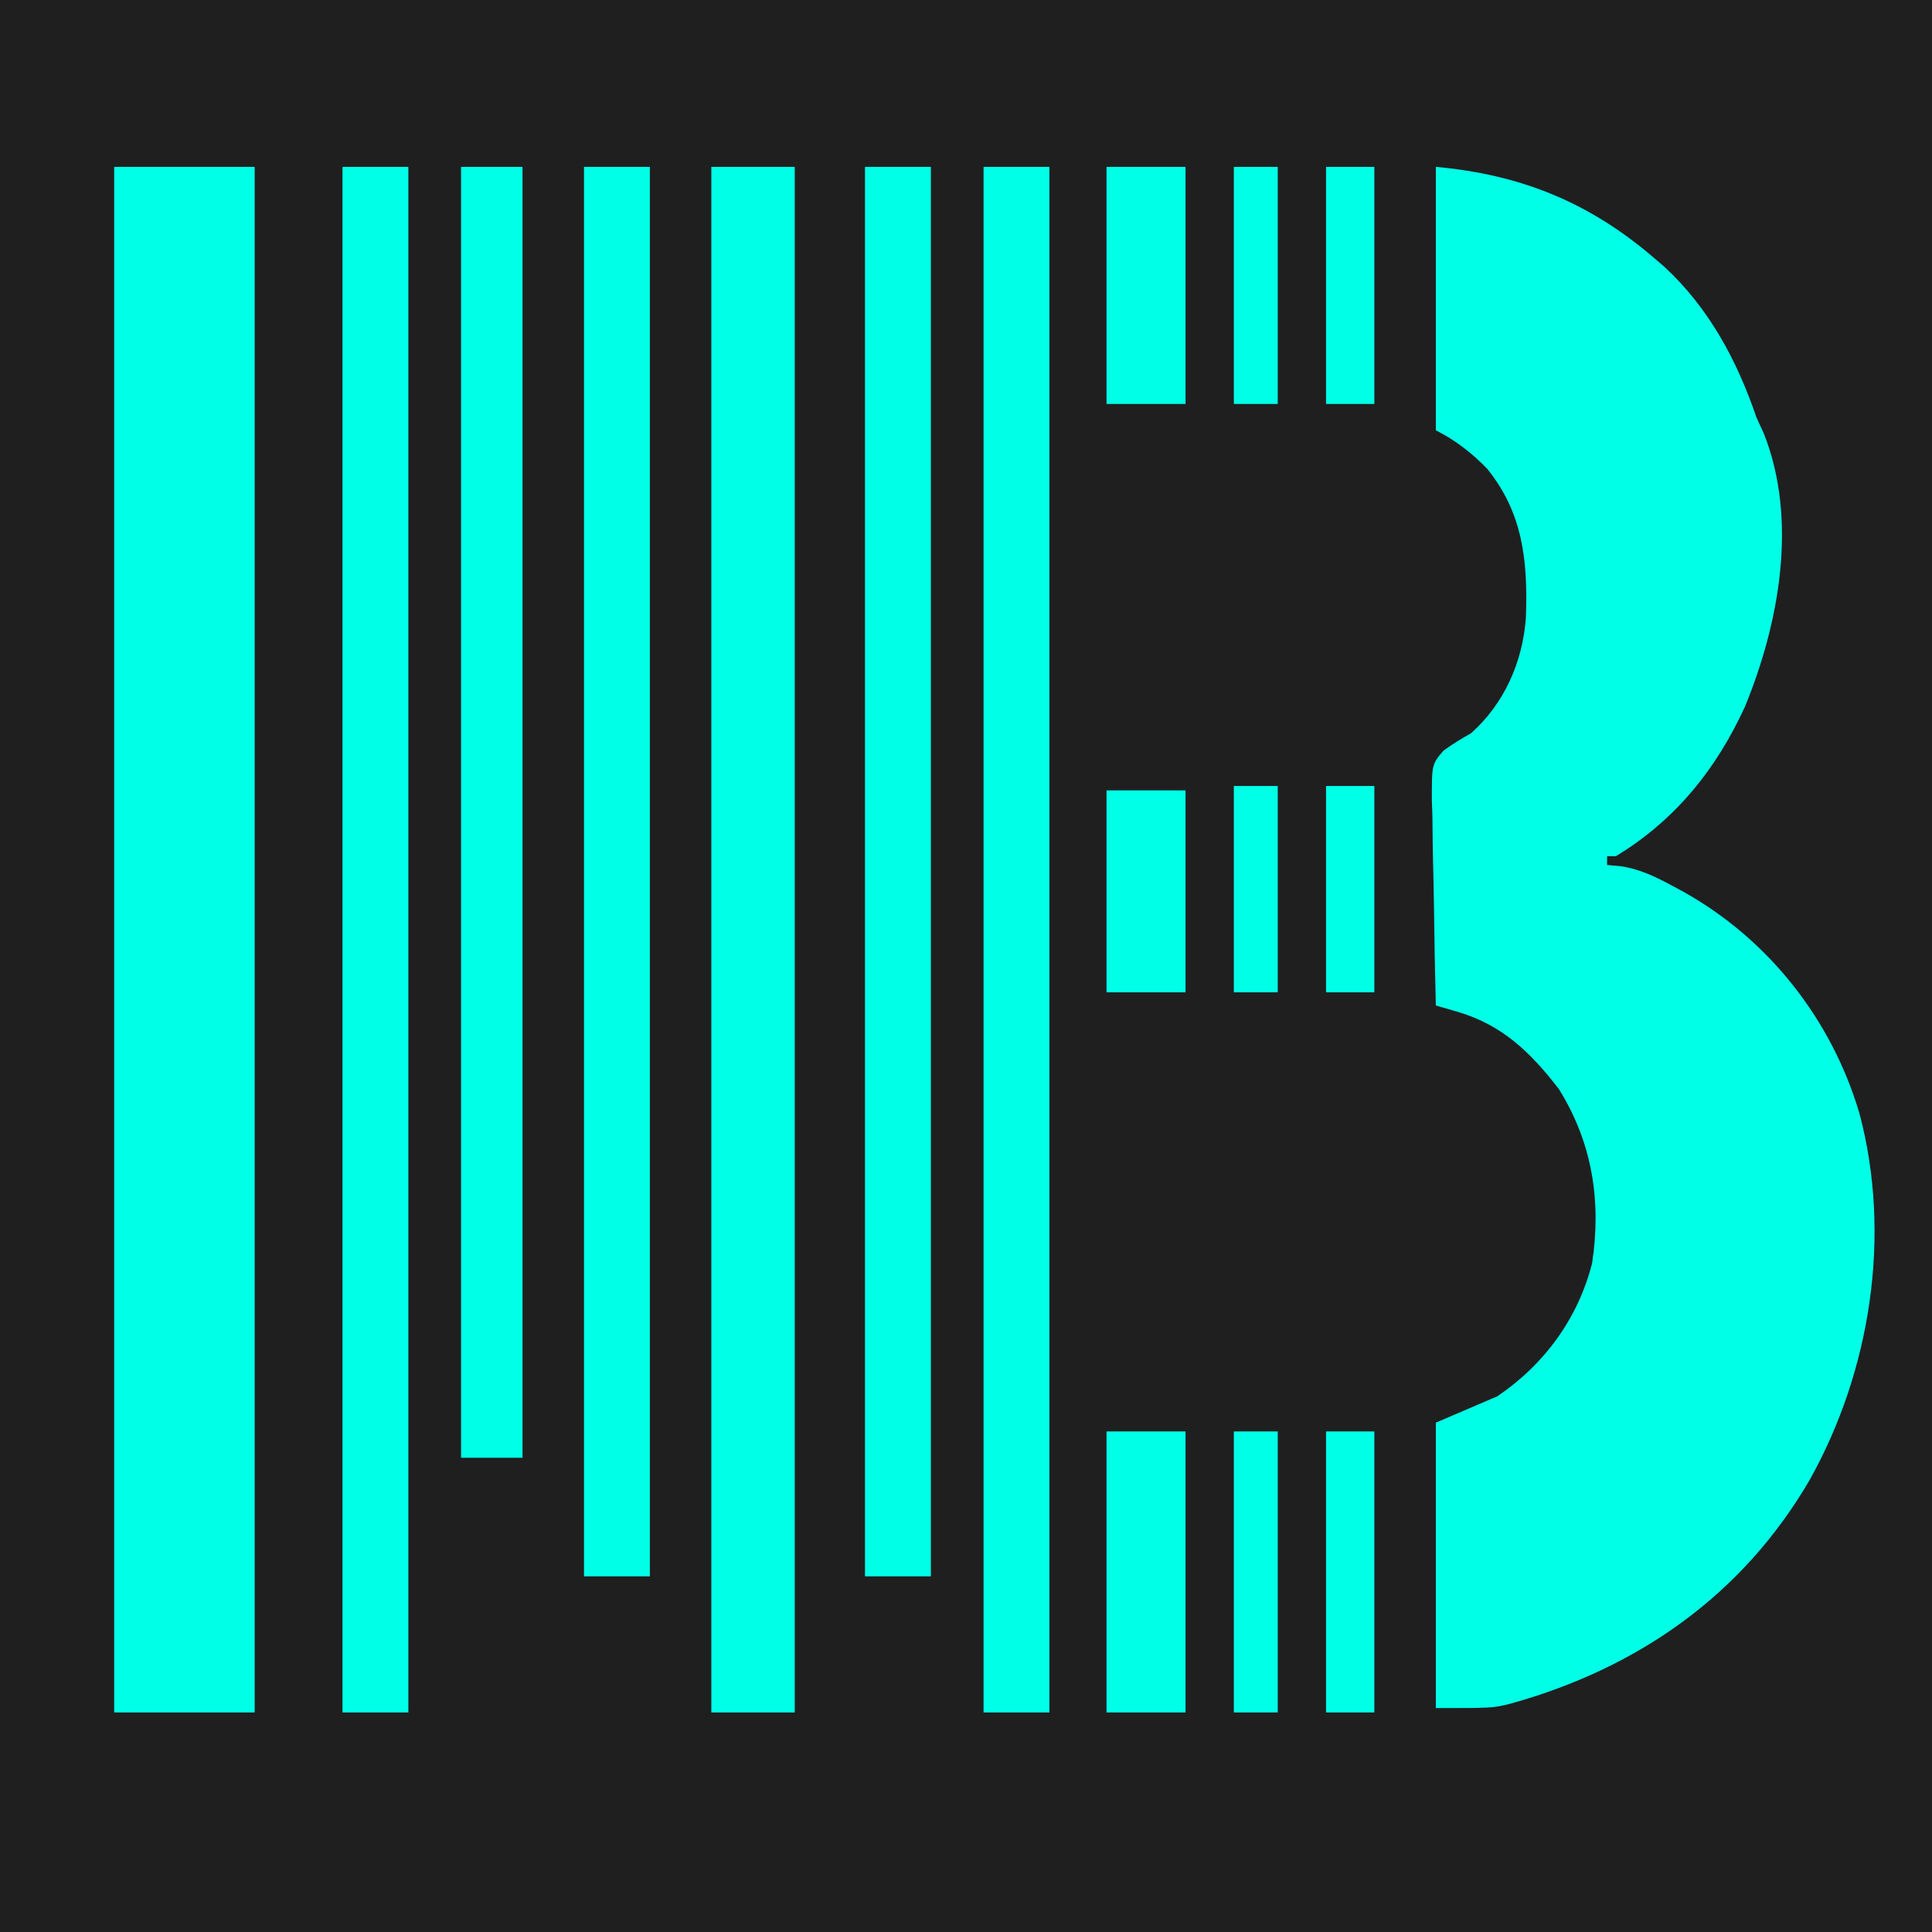
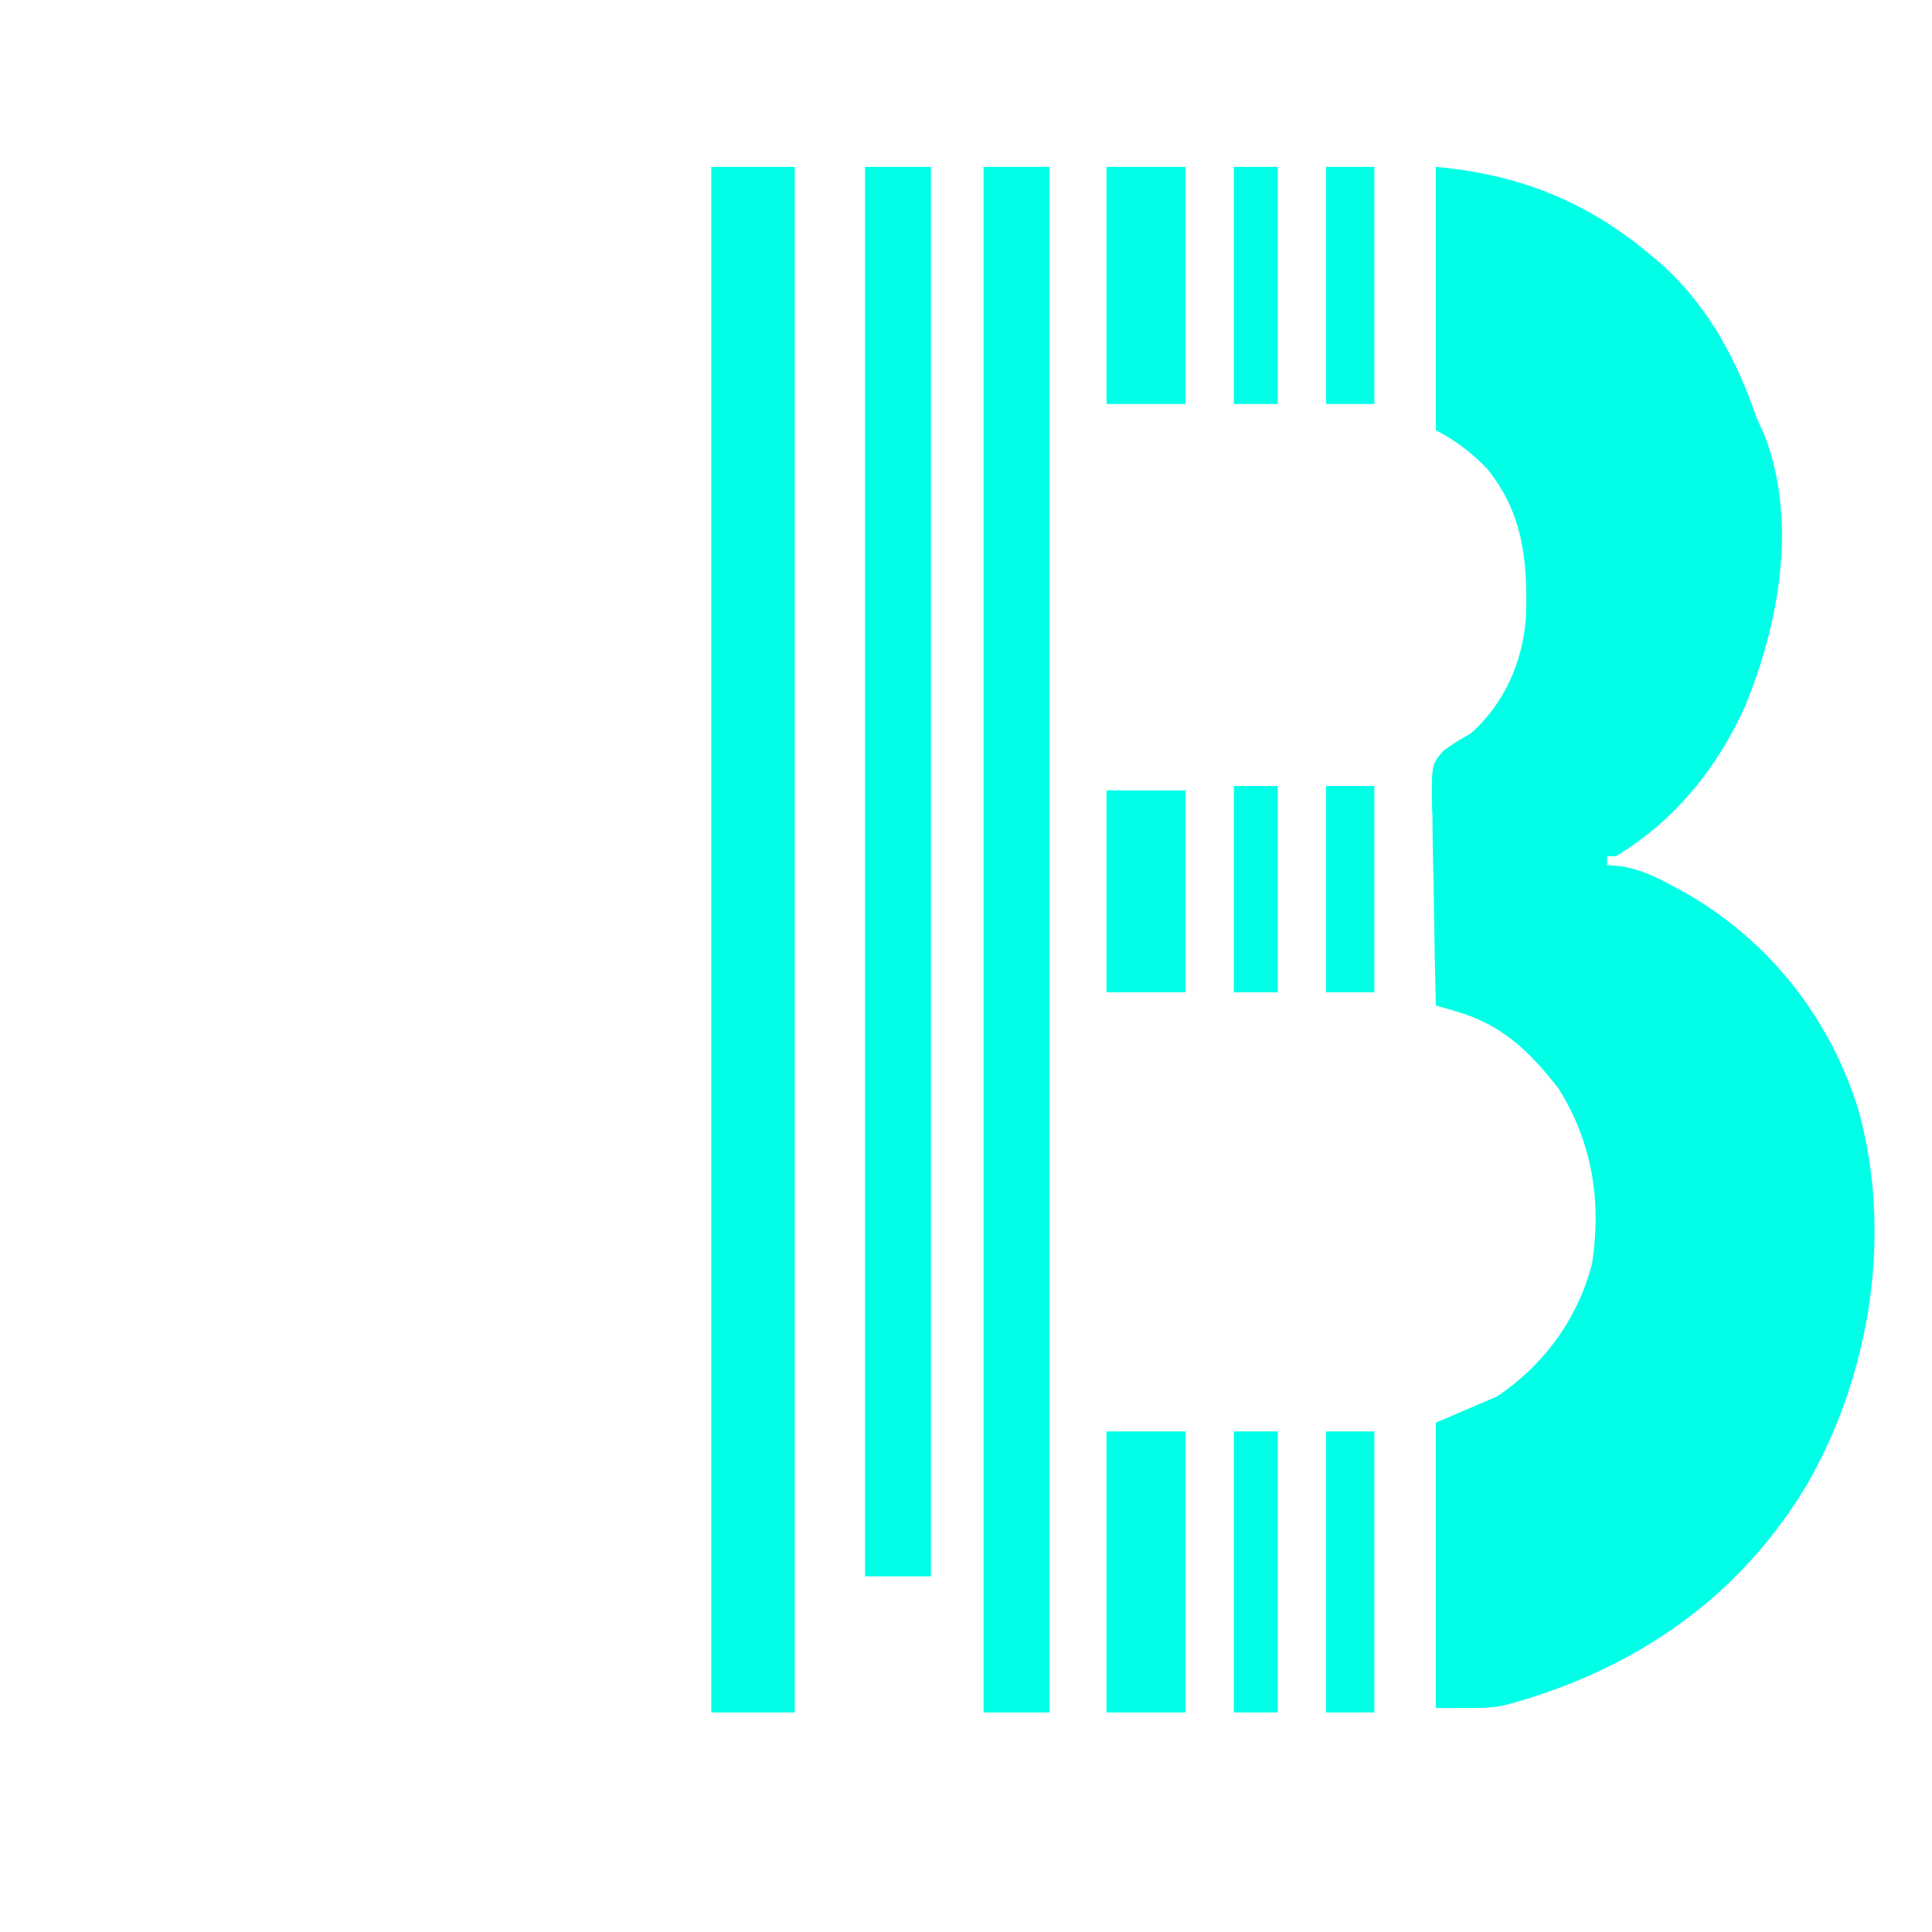
<svg xmlns="http://www.w3.org/2000/svg" version="1.1" width="440" height="440">
-   <path d="M0 0 C145.2 0 290.4 0 440 0 C440 145.2 440 290.4 440 440 C294.8 440 149.6 440 0 440 C0 294.8 0 149.6 0 0 Z " fill="#1f1f1f" transform="translate(0,0)" />
  <path d="M0 0 C19.503 1.773 35.163 8.166 50 21 C50.679 21.583 51.359 22.165 52.059 22.766 C62.199 32.151 68.587 44.069 73 57 C73.547 58.236 74.107 59.467 74.688 60.688 C82.514 80.441 78.223 103.909 70.398 122.949 C63.868 137.196 54.523 148.807 41 157 C40.34 157 39.68 157 39 157 C39 157.66 39 158.32 39 159 C39.987 159.085 40.975 159.17 41.992 159.258 C46.506 159.913 50.141 161.724 54.125 163.875 C54.866 164.274 55.606 164.674 56.369 165.085 C75.787 175.932 90.081 194.112 96.438 215.438 C103.889 243.206 99.039 274.224 85.117 299.086 C69.809 325.324 46.027 341.926 17 350 C13 351 13 351 0 351 C0 329.55 0 308.1 0 286 C4.62 284.02 9.24 282.04 14 280 C24.682 272.756 32.355 262.354 35.59 249.691 C37.748 235.529 35.615 222.16 28 210 C21.499 201.564 15.045 195.355 4.75 192.375 C3.858 192.115 2.966 191.854 2.047 191.586 C1.371 191.393 0.696 191.199 0 191 C-0.203 183.135 -0.343 175.271 -0.439 167.404 C-0.475 164.727 -0.534 162.054 -0.604 159.378 C-0.701 155.53 -0.746 151.685 -0.781 147.836 C-0.823 146.642 -0.864 145.448 -0.906 144.218 C-0.911 136.068 -0.911 136.068 1.724 132.978 C3.75 131.463 5.805 130.249 8 129 C15.627 122.239 19.821 112.642 20.516 102.586 C20.947 89.902 19.93 78.969 11.719 68.789 C8.318 65.249 4.398 62.199 0 60 C0 40.2 0 20.4 0 0 Z " fill="#00ffe7" transform="translate(327,38)" />
-   <path d="M0 0 C10.56 0 21.12 0 32 0 C32 116.16 32 232.32 32 352 C21.44 352 10.88 352 0 352 C0 235.84 0 119.68 0 0 Z " fill="#00ffe7" transform="translate(26,38)" />
  <path d="M0 0 C6.27 0 12.54 0 19 0 C19 116.16 19 232.32 19 352 C12.73 352 6.46 352 0 352 C0 235.84 0 119.68 0 0 Z " fill="#00ffe7" transform="translate(162,38)" />
  <path d="M0 0 C4.95 0 9.9 0 15 0 C15 116.16 15 232.32 15 352 C10.05 352 5.1 352 0 352 C0 235.84 0 119.68 0 0 Z " fill="#00ffe7" transform="translate(224,38)" />
-   <path d="M0 0 C4.95 0 9.9 0 15 0 C15 116.16 15 232.32 15 352 C10.05 352 5.1 352 0 352 C0 235.84 0 119.68 0 0 Z " fill="#00ffe7" transform="translate(78,38)" />
  <path d="M0 0 C4.95 0 9.9 0 15 0 C15 105.93 15 211.86 15 321 C10.05 321 5.1 321 0 321 C0 215.07 0 109.14 0 0 Z " fill="#00ffe7" transform="translate(197,38)" />
-   <path d="M0 0 C4.95 0 9.9 0 15 0 C15 105.93 15 211.86 15 321 C10.05 321 5.1 321 0 321 C0 215.07 0 109.14 0 0 Z " fill="#00ffe7" transform="translate(133,38)" />
-   <path d="M0 0 C4.62 0 9.24 0 14 0 C14 97.02 14 194.04 14 294 C9.38 294 4.76 294 0 294 C0 196.98 0 99.96 0 0 Z " fill="#00ffe7" transform="translate(105,38)" />
  <path d="M0 0 C5.94 0 11.88 0 18 0 C18 21.12 18 42.24 18 64 C12.06 64 6.12 64 0 64 C0 42.88 0 21.76 0 0 Z " fill="#00ffe7" transform="translate(252,326)" />
  <path d="M0 0 C5.94 0 11.88 0 18 0 C18 17.82 18 35.64 18 54 C12.06 54 6.12 54 0 54 C0 36.18 0 18.36 0 0 Z " fill="#00ffe7" transform="translate(252,38)" />
  <path d="M0 0 C5.94 0 11.88 0 18 0 C18 15.18 18 30.36 18 46 C12.06 46 6.12 46 0 46 C0 30.82 0 15.64 0 0 Z " fill="#00ffe7" transform="translate(252,180)" />
  <path d="M0 0 C3.63 0 7.26 0 11 0 C11 21.12 11 42.24 11 64 C7.37 64 3.74 64 0 64 C0 42.88 0 21.76 0 0 Z " fill="#00ffe7" transform="translate(302,326)" />
  <path d="M0 0 C3.3 0 6.6 0 10 0 C10 21.12 10 42.24 10 64 C6.7 64 3.4 64 0 64 C0 42.88 0 21.76 0 0 Z " fill="#00ffe7" transform="translate(281,326)" />
  <path d="M0 0 C3.63 0 7.26 0 11 0 C11 17.82 11 35.64 11 54 C7.37 54 3.74 54 0 54 C0 36.18 0 18.36 0 0 Z " fill="#00ffe7" transform="translate(302,38)" />
  <path d="M0 0 C3.3 0 6.6 0 10 0 C10 17.82 10 35.64 10 54 C6.7 54 3.4 54 0 54 C0 36.18 0 18.36 0 0 Z " fill="#00ffe7" transform="translate(281,38)" />
  <path d="M0 0 C3.63 0 7.26 0 11 0 C11 15.51 11 31.02 11 47 C7.37 47 3.74 47 0 47 C0 31.49 0 15.98 0 0 Z " fill="#00ffe7" transform="translate(302,179)" />
  <path d="M0 0 C3.3 0 6.6 0 10 0 C10 15.51 10 31.02 10 47 C6.7 47 3.4 47 0 47 C0 31.49 0 15.98 0 0 Z " fill="#00ffe7" transform="translate(281,179)" />
</svg>
